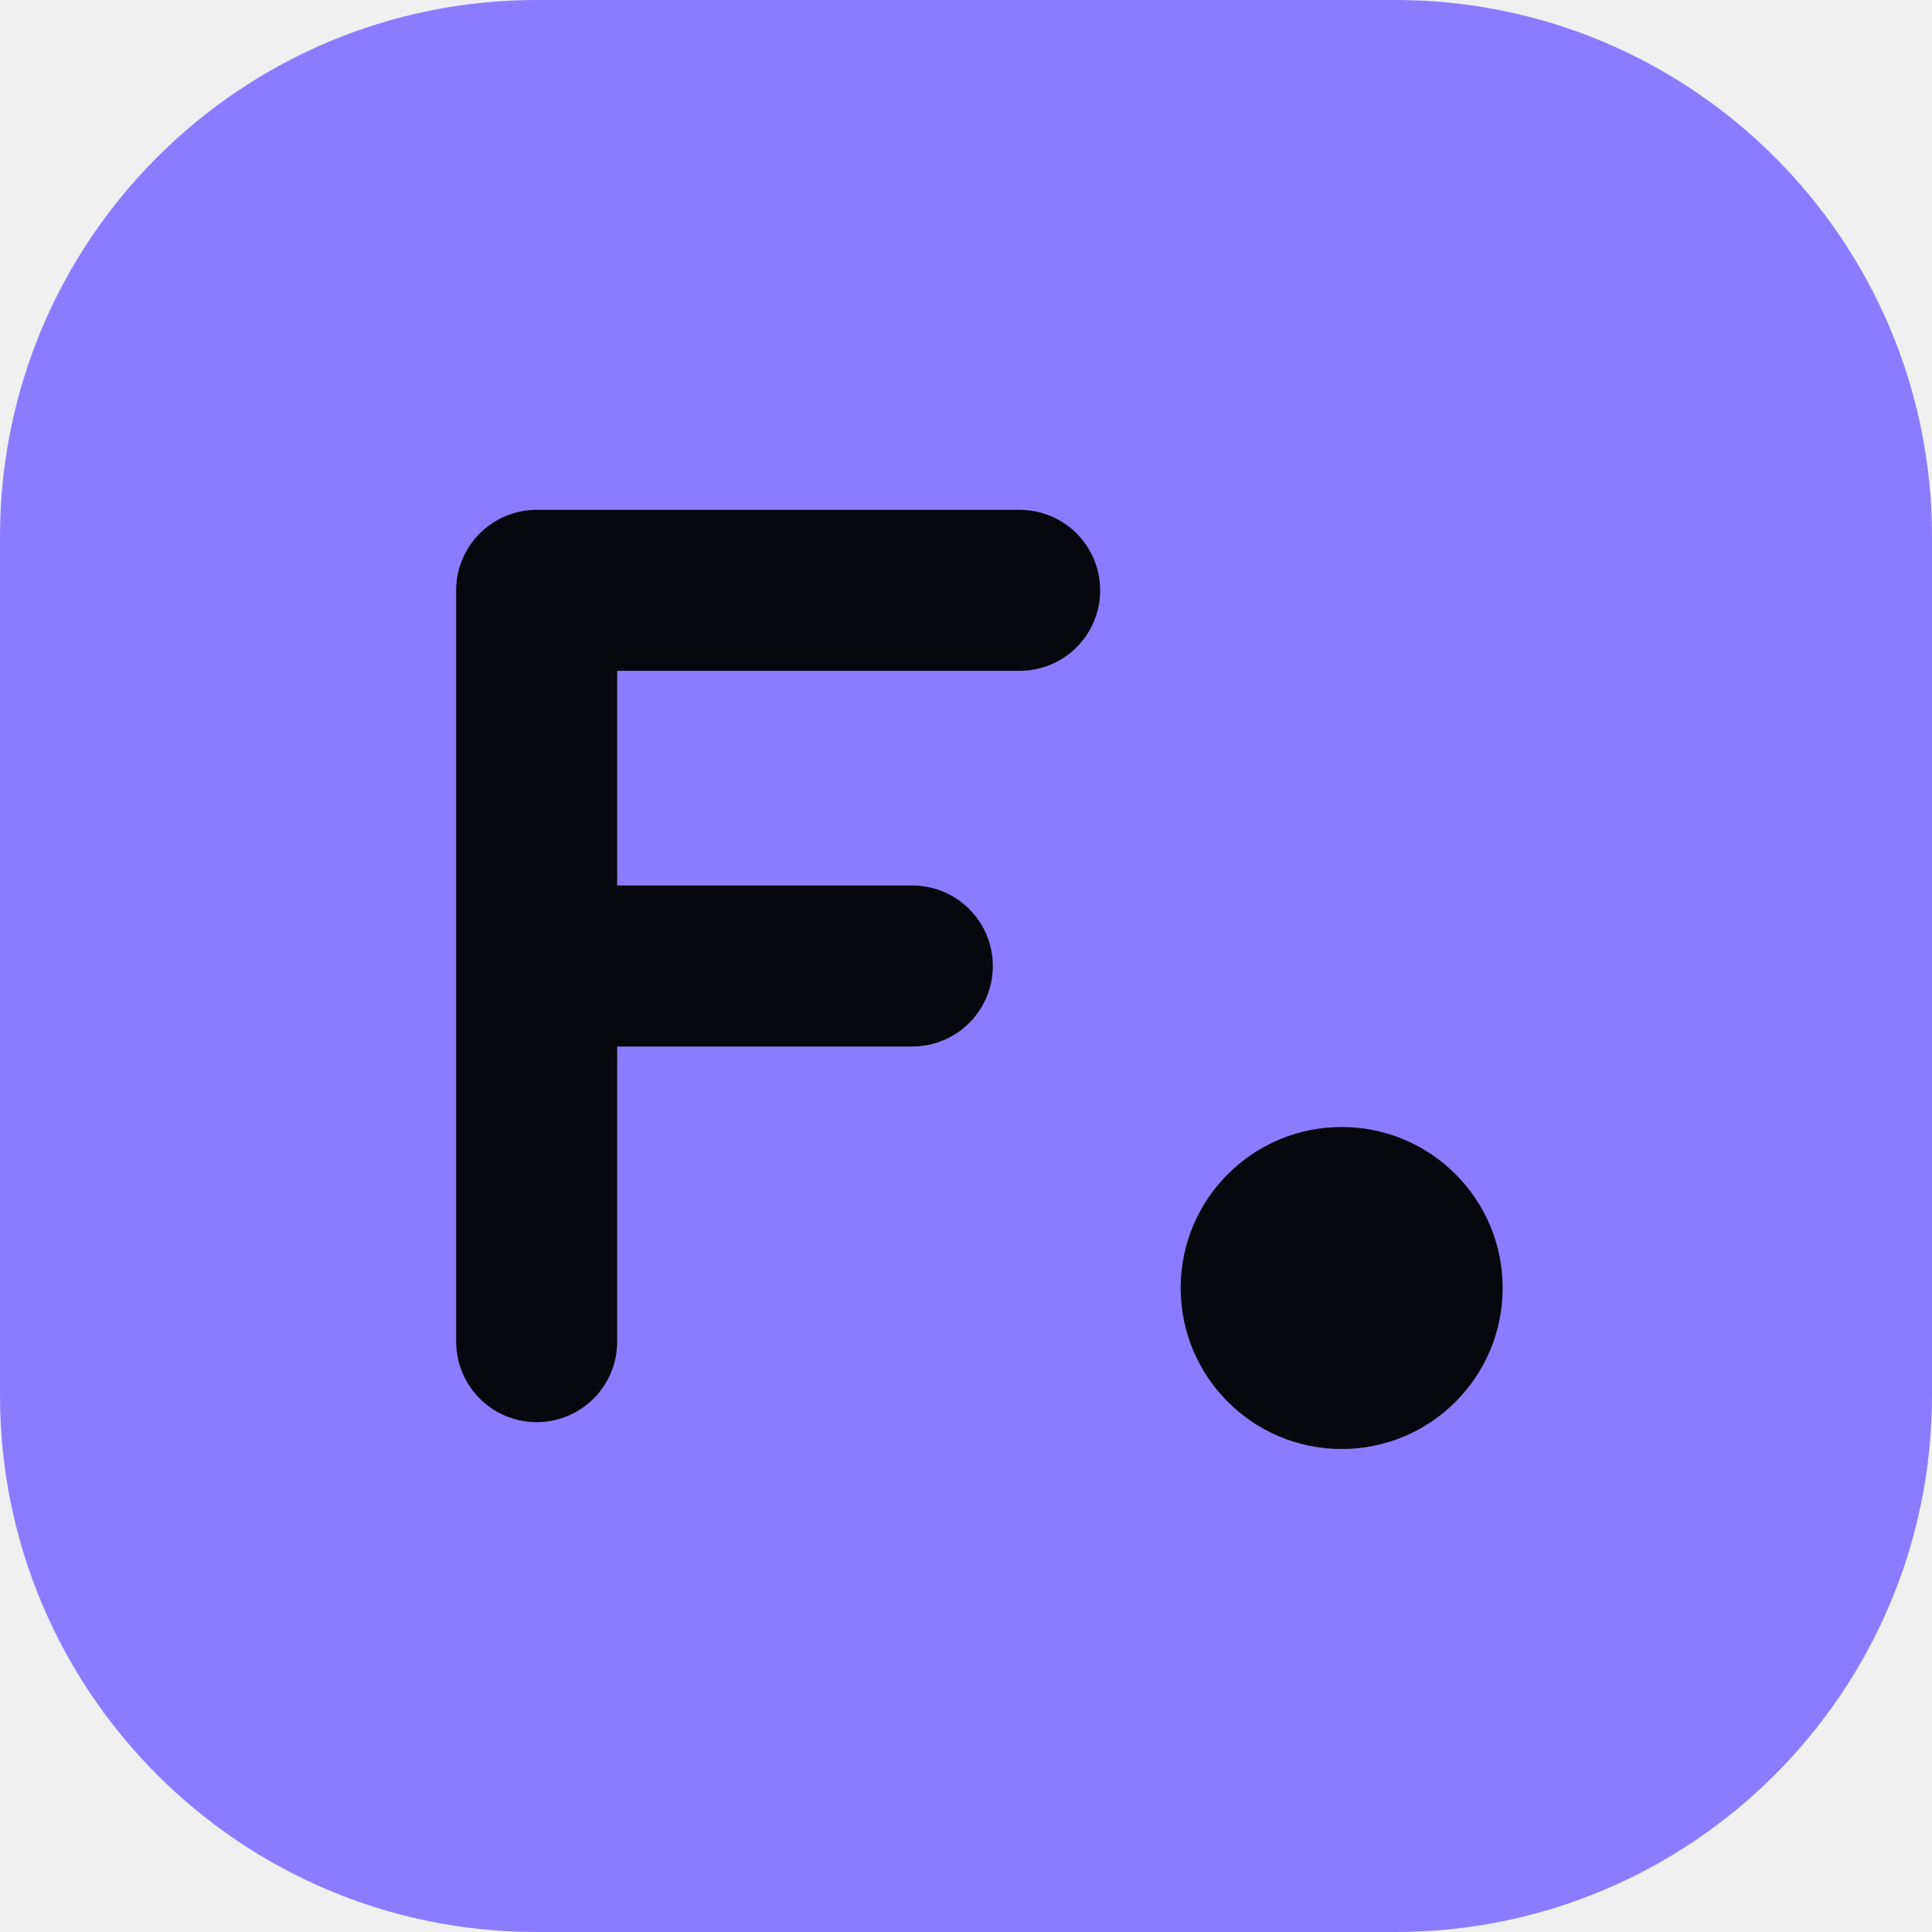
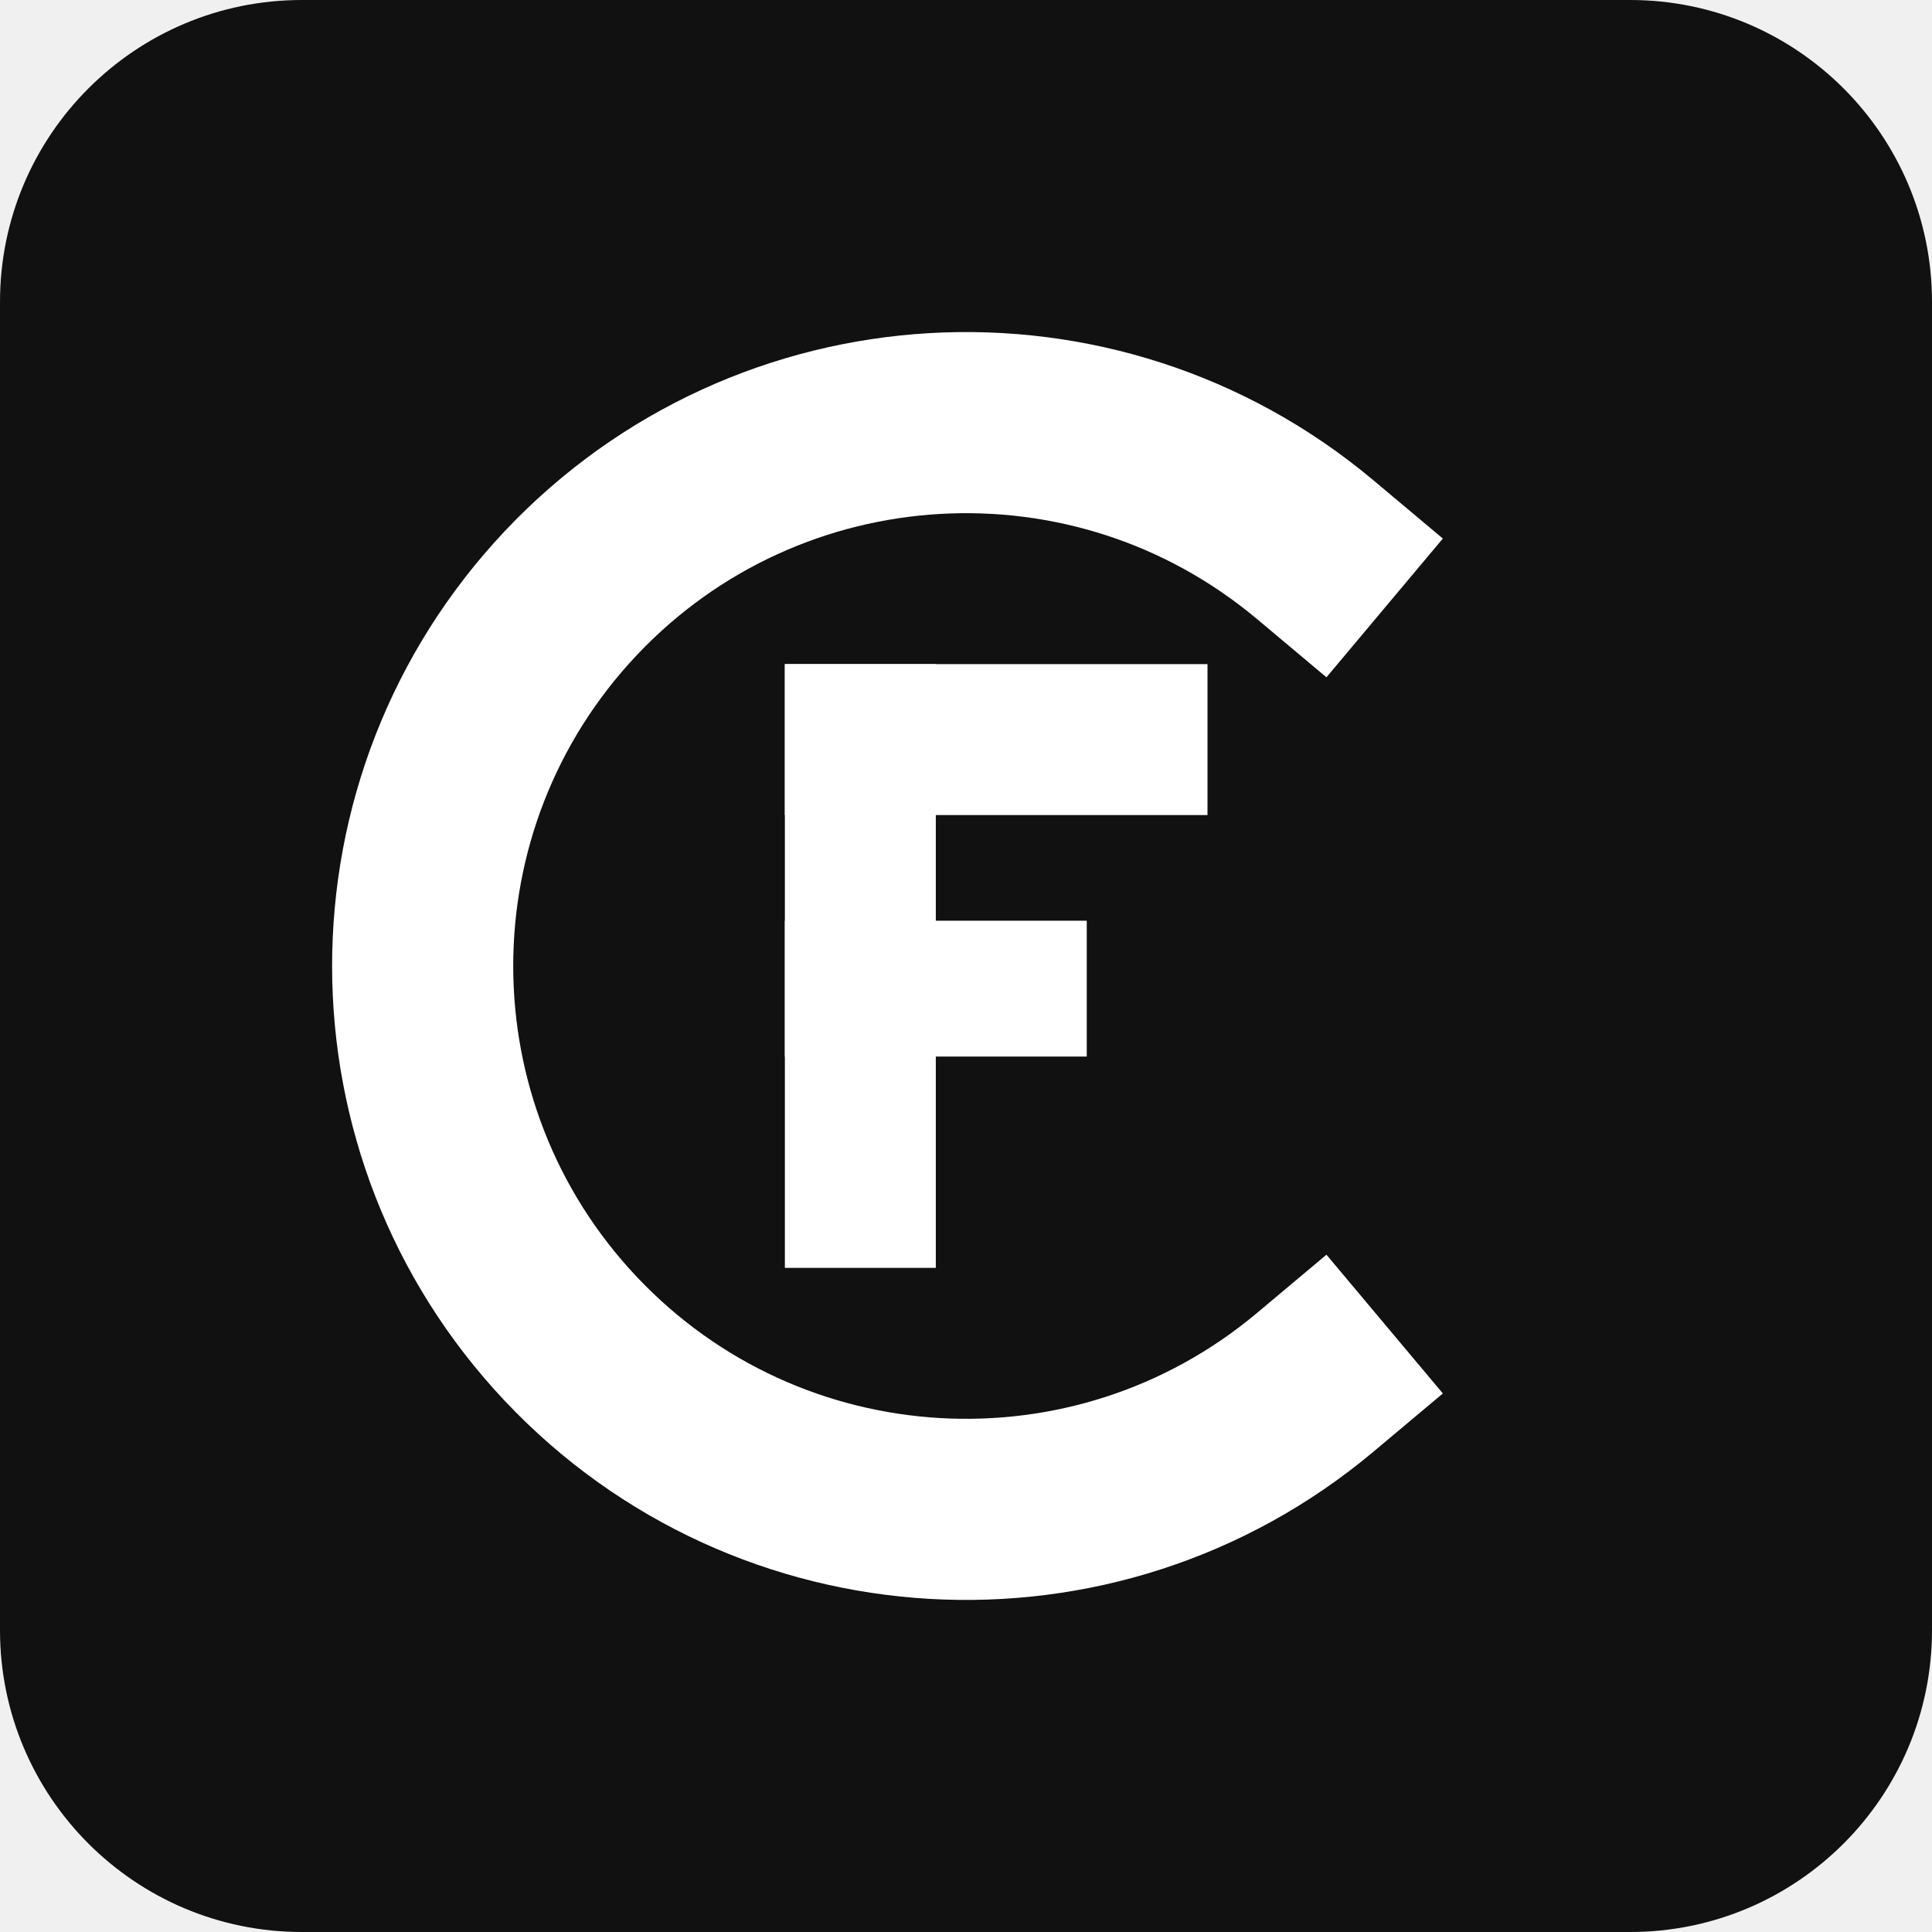
- <svg xmlns="http://www.w3.org/2000/svg" viewBox="0 0 36 36">
-   <rect width="36" height="36" rx="10" fill="#8B7CFF" />
-   <path d="M10 25V11h9M10 18h7" stroke="#07080D" stroke-width="3" fill="none" stroke-linecap="round" stroke-linejoin="round" />
-   <circle cx="25" cy="24" r="3" fill="#07080D" />
+ <svg xmlns="http://www.w3.org/2000/svg" viewBox="0 0 64 64" role="img" aria-label="FC Soluções Tecnológicas">
+   <rect width="64" height="64" rx="10" fill="#111111" />
+   <path d="M43.57 18.21 A18 18 0 1 0 43.57 45.79" fill="none" stroke="#FFFFFF" stroke-width="6" stroke-linecap="square" />
+   <rect x="26" y="22" width="5" height="20" fill="#FFFFFF" />
+   <rect x="26" y="22" width="14" height="5" fill="#FFFFFF" />
+   <rect x="26" y="30.5" width="10" height="4.5" fill="#FFFFFF" />
</svg>
